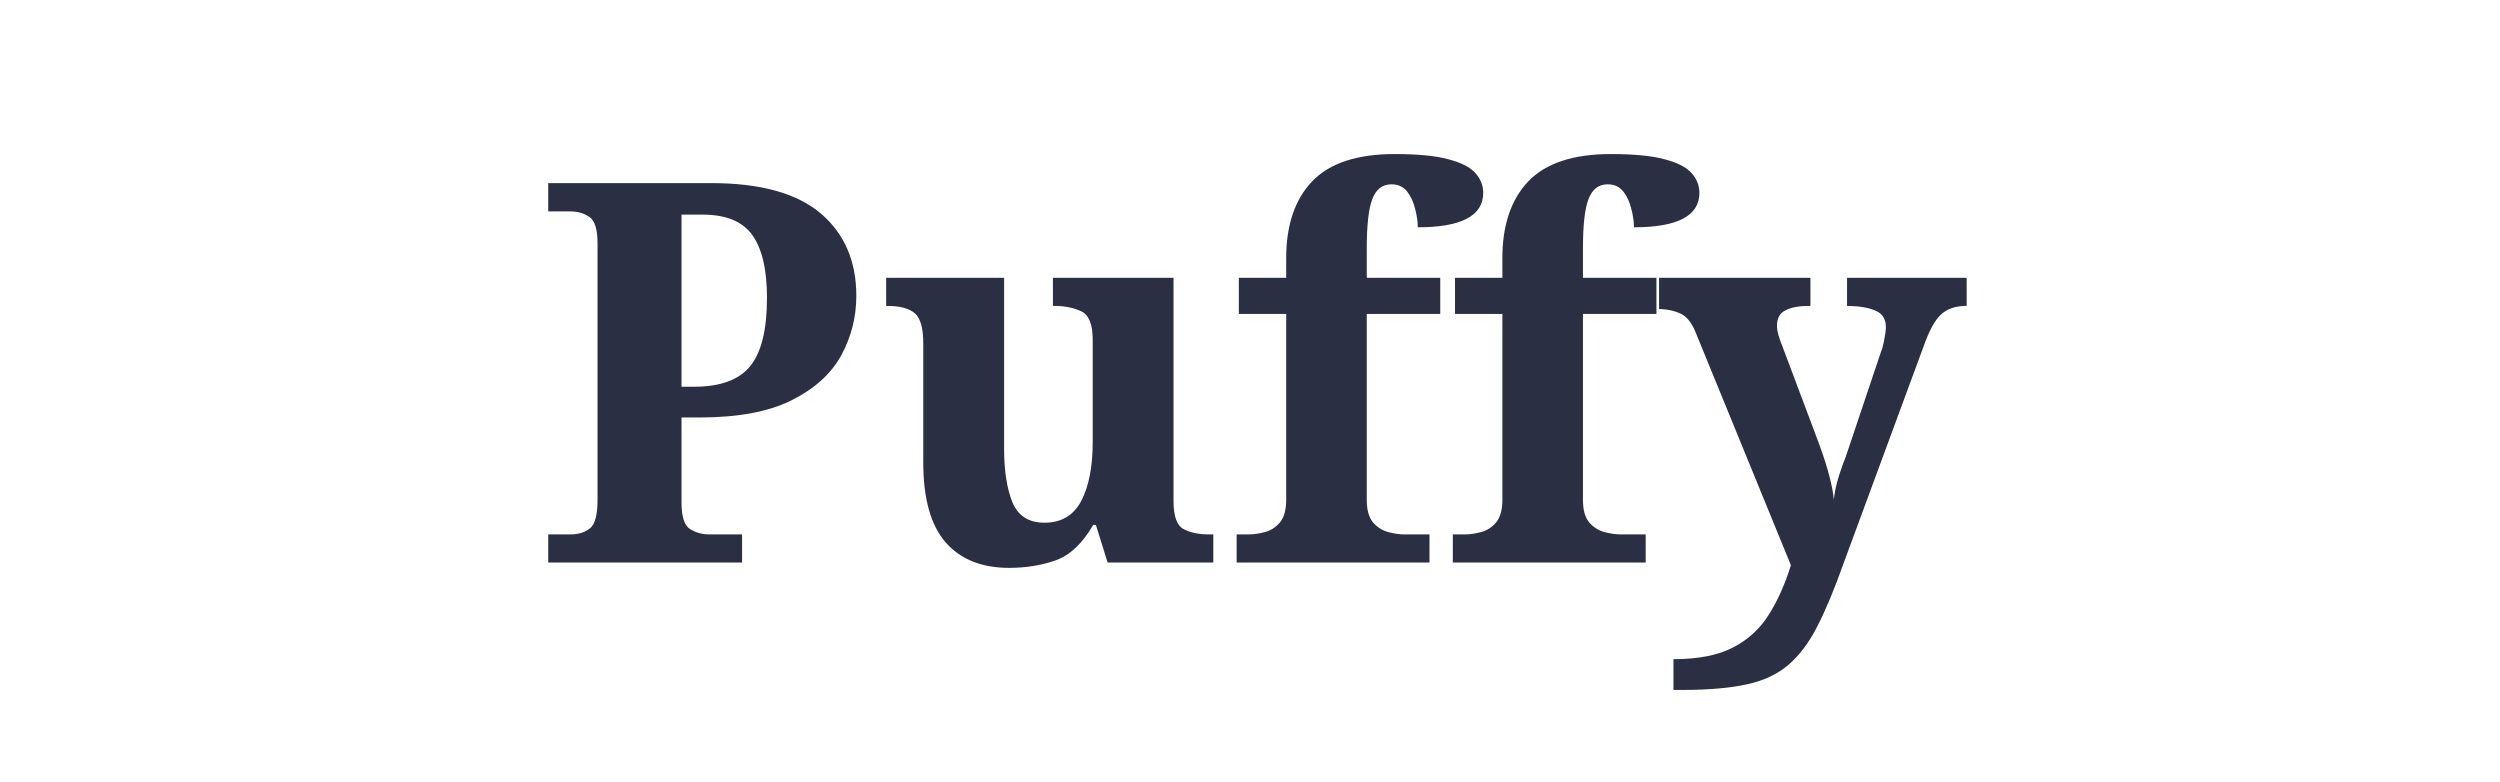
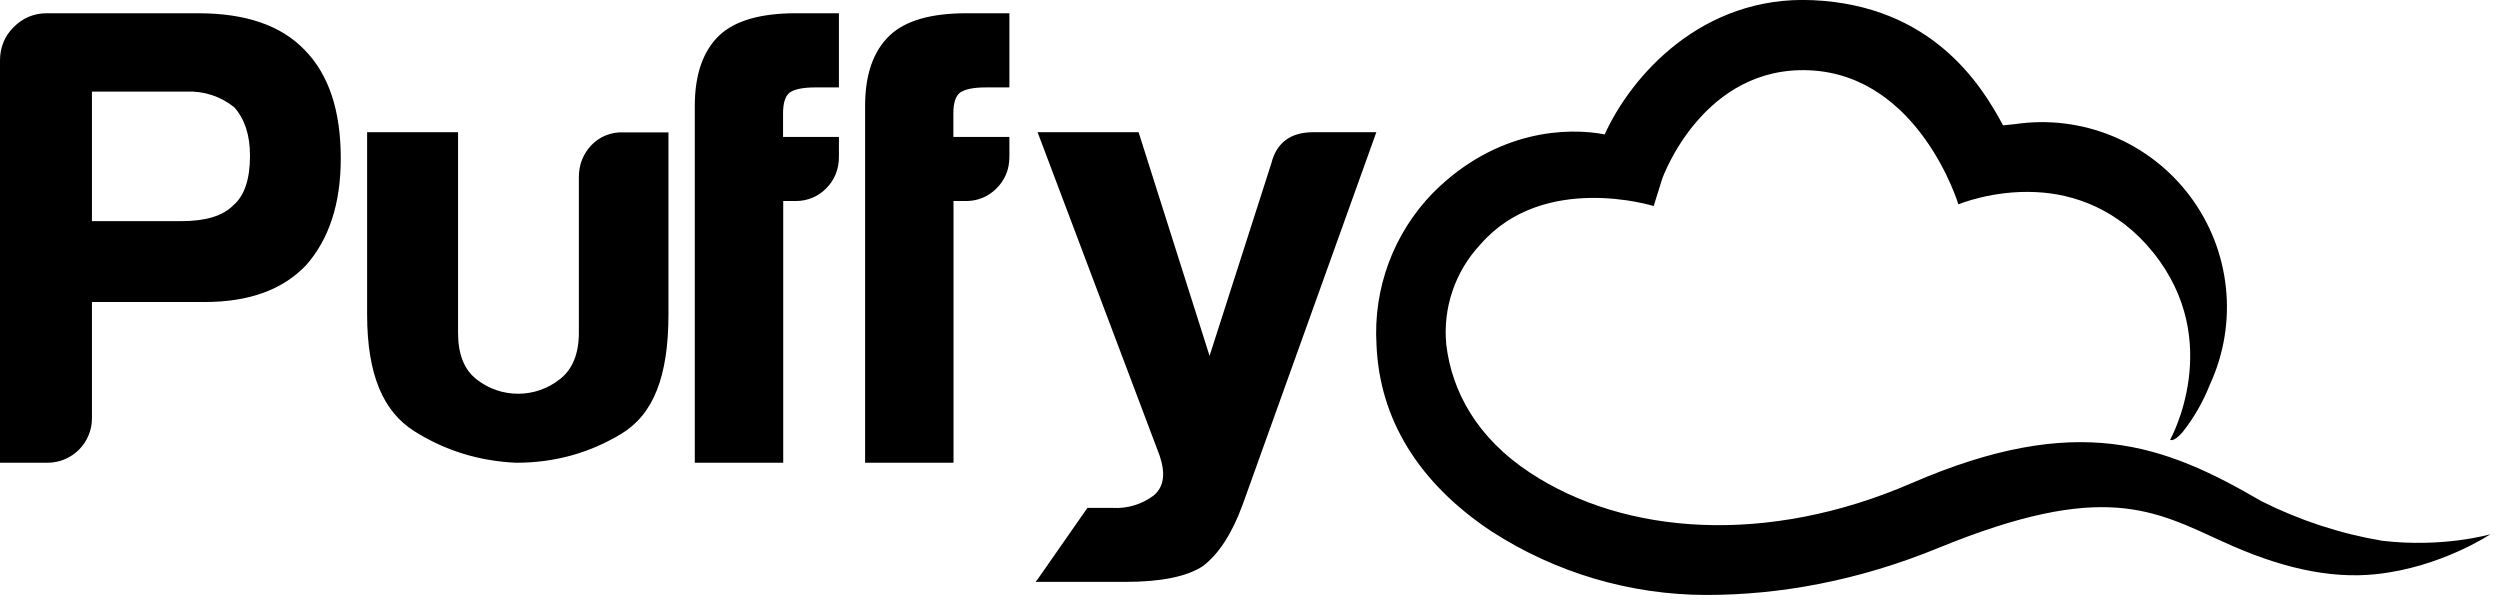
- <svg xmlns="http://www.w3.org/2000/svg" viewBox="0 0 160 50">
-   <text x="80" y="36" text-anchor="middle" font-family="PT Serif, Georgia, serif" font-size="34" font-weight="700" fill="#2B2F44">Puffy</text>
+ <svg xmlns="http://www.w3.org/2000/svg" fill="#000" width="149" height="36" viewBox="0 0 149 36" class="max-h-7 max-w-[113px] text-secondary-100 xl:max-h-7 xl:max-w-[134px]">
+   <path fill="#000" fill-rule="evenodd" d="M141.98 32.23a25.5 25.5 0 0 1-7.2-2.36c-5.79-3.37-10.95-5.36-20.86-1.07-8.56 3.71-17.07 3.12-22.75-.64-3.14-2.07-4.63-4.82-4.97-7.6a7.65 7.65 0 0 1 2.04-6c3.77-4.33 10.32-2.28 10.32-2.28l.49-1.57c.08-.27 2.51-6.8 8.8-6.52 6.55.3 8.87 7.99 8.87 7.99s2.04-.86 4.62-.73c2.25.1 4.91 1 7 3.61 4.27 5.32 1 11.15 1 11.15s.19.17.73-.44a11.2 11.2 0 0 0 1.64-2.85A11.02 11.02 0 0 0 120.08 7.4l-.7.07C118.06 4.98 115.1.33 108.04.01c-6.62-.3-10.84 4.55-12.4 8-2.17-.42-6.45-.31-10.23 3.48a11.94 11.94 0 0 0-3.37 9.07c.18 4.4 2.49 8.21 6.84 11.1a23.65 23.65 0 0 0 12.81 3.8c4.38 0 9.06-.84 13.88-2.82 9.79-4 12.78-2.24 16.95-.34 3.28 1.5 6.27 2.22 9.1 1.92 3.87-.41 6.81-2.38 6.81-2.38s-2.8.82-6.45.39ZM5.48 13.18h5.33c1.44 0 2.47-.31 3.09-.94.67-.57 1-1.56 1-2.96 0-1.2-.3-2.16-.93-2.88a4.22 4.22 0 0 0-2.85-.94H5.48v7.72Zm0 4.82v6.92a2.65 2.65 0 0 1-2.64 2.66H0V3.6c0-.77.27-1.44.81-1.98S2.01.79 2.78.79h9.04c2.83 0 4.94.73 6.33 2.18 1.44 1.46 2.16 3.61 2.16 6.47 0 2.7-.7 4.83-2.08 6.38-1.4 1.46-3.4 2.18-6.03 2.18H5.48ZM39.84 7.88v10.85c0 3.72-.9 5.96-2.8 7.12-1.92 1.16-4 1.73-6.28 1.73-2.22-.1-4.25-.73-6.08-1.89s-2.8-3.34-2.8-6.96V7.88h5.42v11.95c0 1.26.35 2.18 1.08 2.76a4 4 0 0 0 5 0c.74-.58 1.12-1.5 1.12-2.76v-9.27c0-.73.24-1.36.73-1.89a2.47 2.47 0 0 1 1.9-.78h2.71ZM57.6.79c-2.12 0-3.64.44-4.57 1.32-.98.93-1.47 2.33-1.47 4.2v21.27h5.27v-15.6h.78a2.5 2.5 0 0 0 1.77-.74c.51-.5.78-1.13.78-1.9V8.16h-3.34v-1.4c0-.62.13-1.03.4-1.24.3-.21.82-.31 1.54-.31h1.4V.79H57.6Zm4.24 33.74 2.97-4.26h1.49a3.7 3.7 0 0 0 2.46-.74c.6-.5.72-1.27.36-2.36L61.84 7.88h6.02l4.23 13.33 3.68-11.47c.31-1.24 1.15-1.86 2.5-1.86h3.76l-7.98 22.23c-.63 1.7-1.41 2.91-2.36 3.63-.94.62-2.48.94-4.61.94h-5.36l.12-.15ZM47.44.79c-2.12 0-3.63.44-4.57 1.32-.97.93-1.46 2.33-1.46 4.2v21.27h5.27v-15.6h.77a2.5 2.5 0 0 0 1.78-.74c.5-.5.77-1.13.77-1.9V8.16h-3.33v-1.4c0-.62.13-1.03.39-1.24.3-.21.82-.31 1.54-.31H50V.79h-2.56Z" clip-rule="evenodd" />
</svg>
